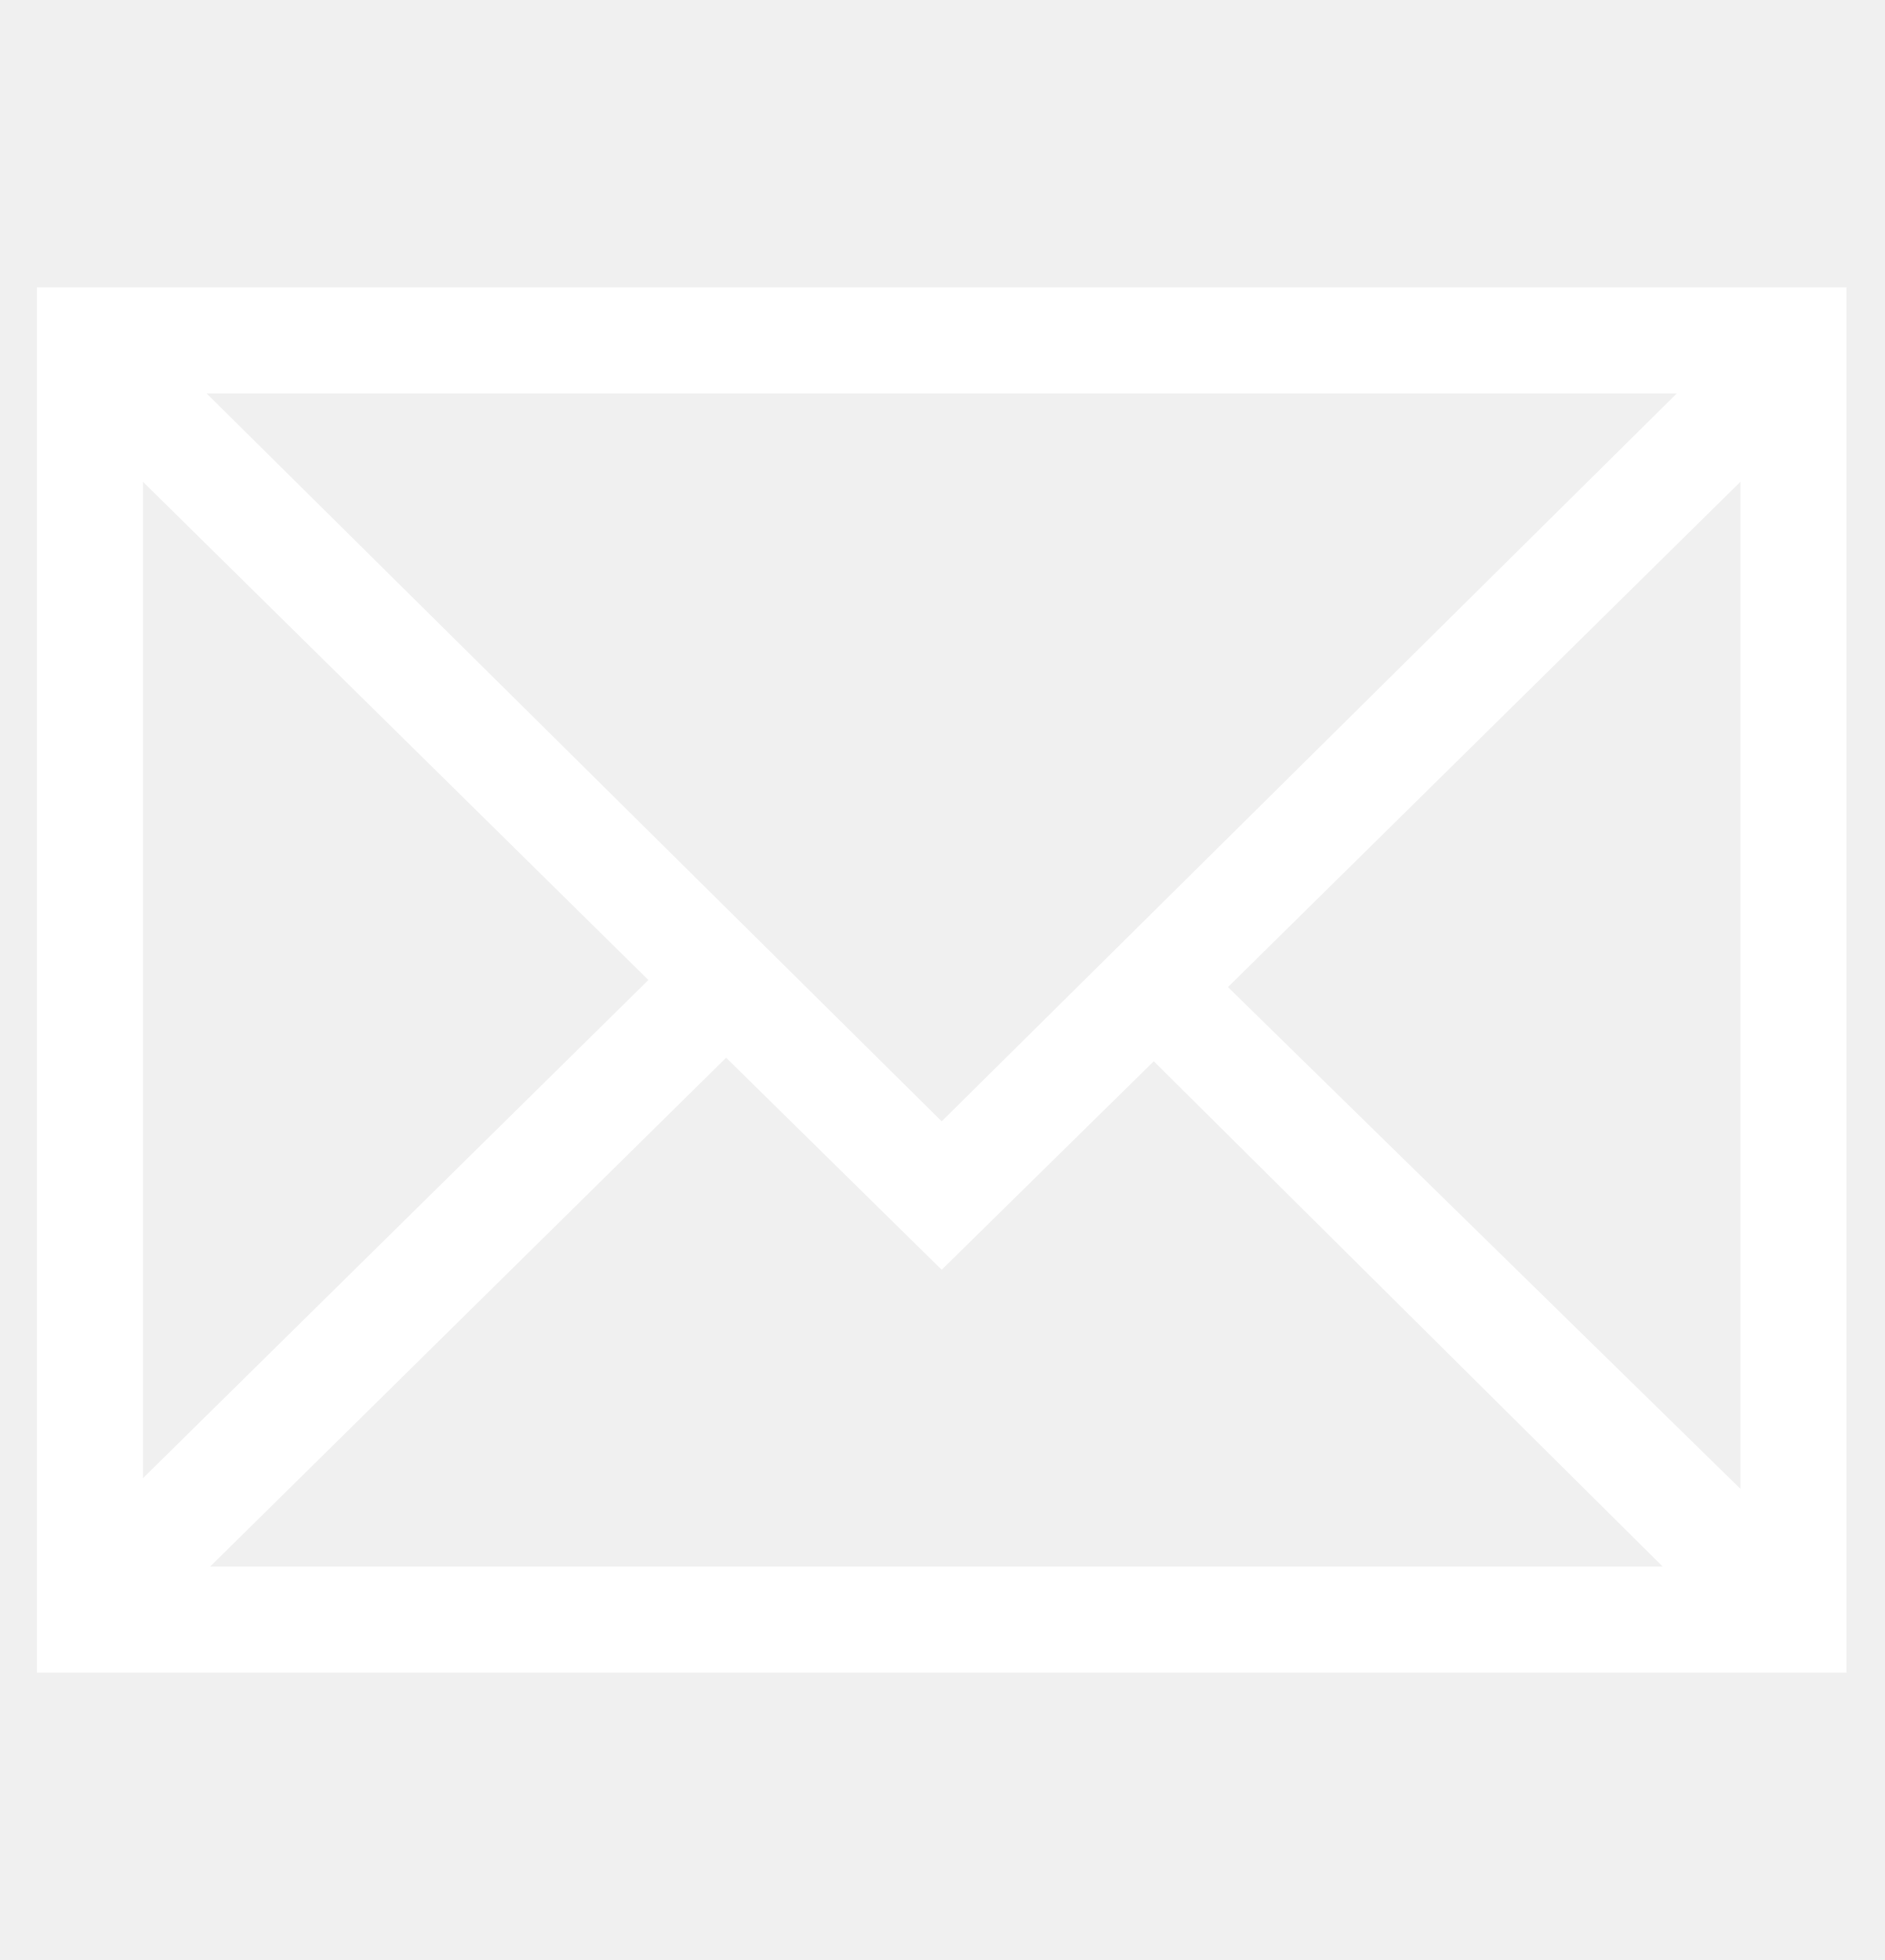
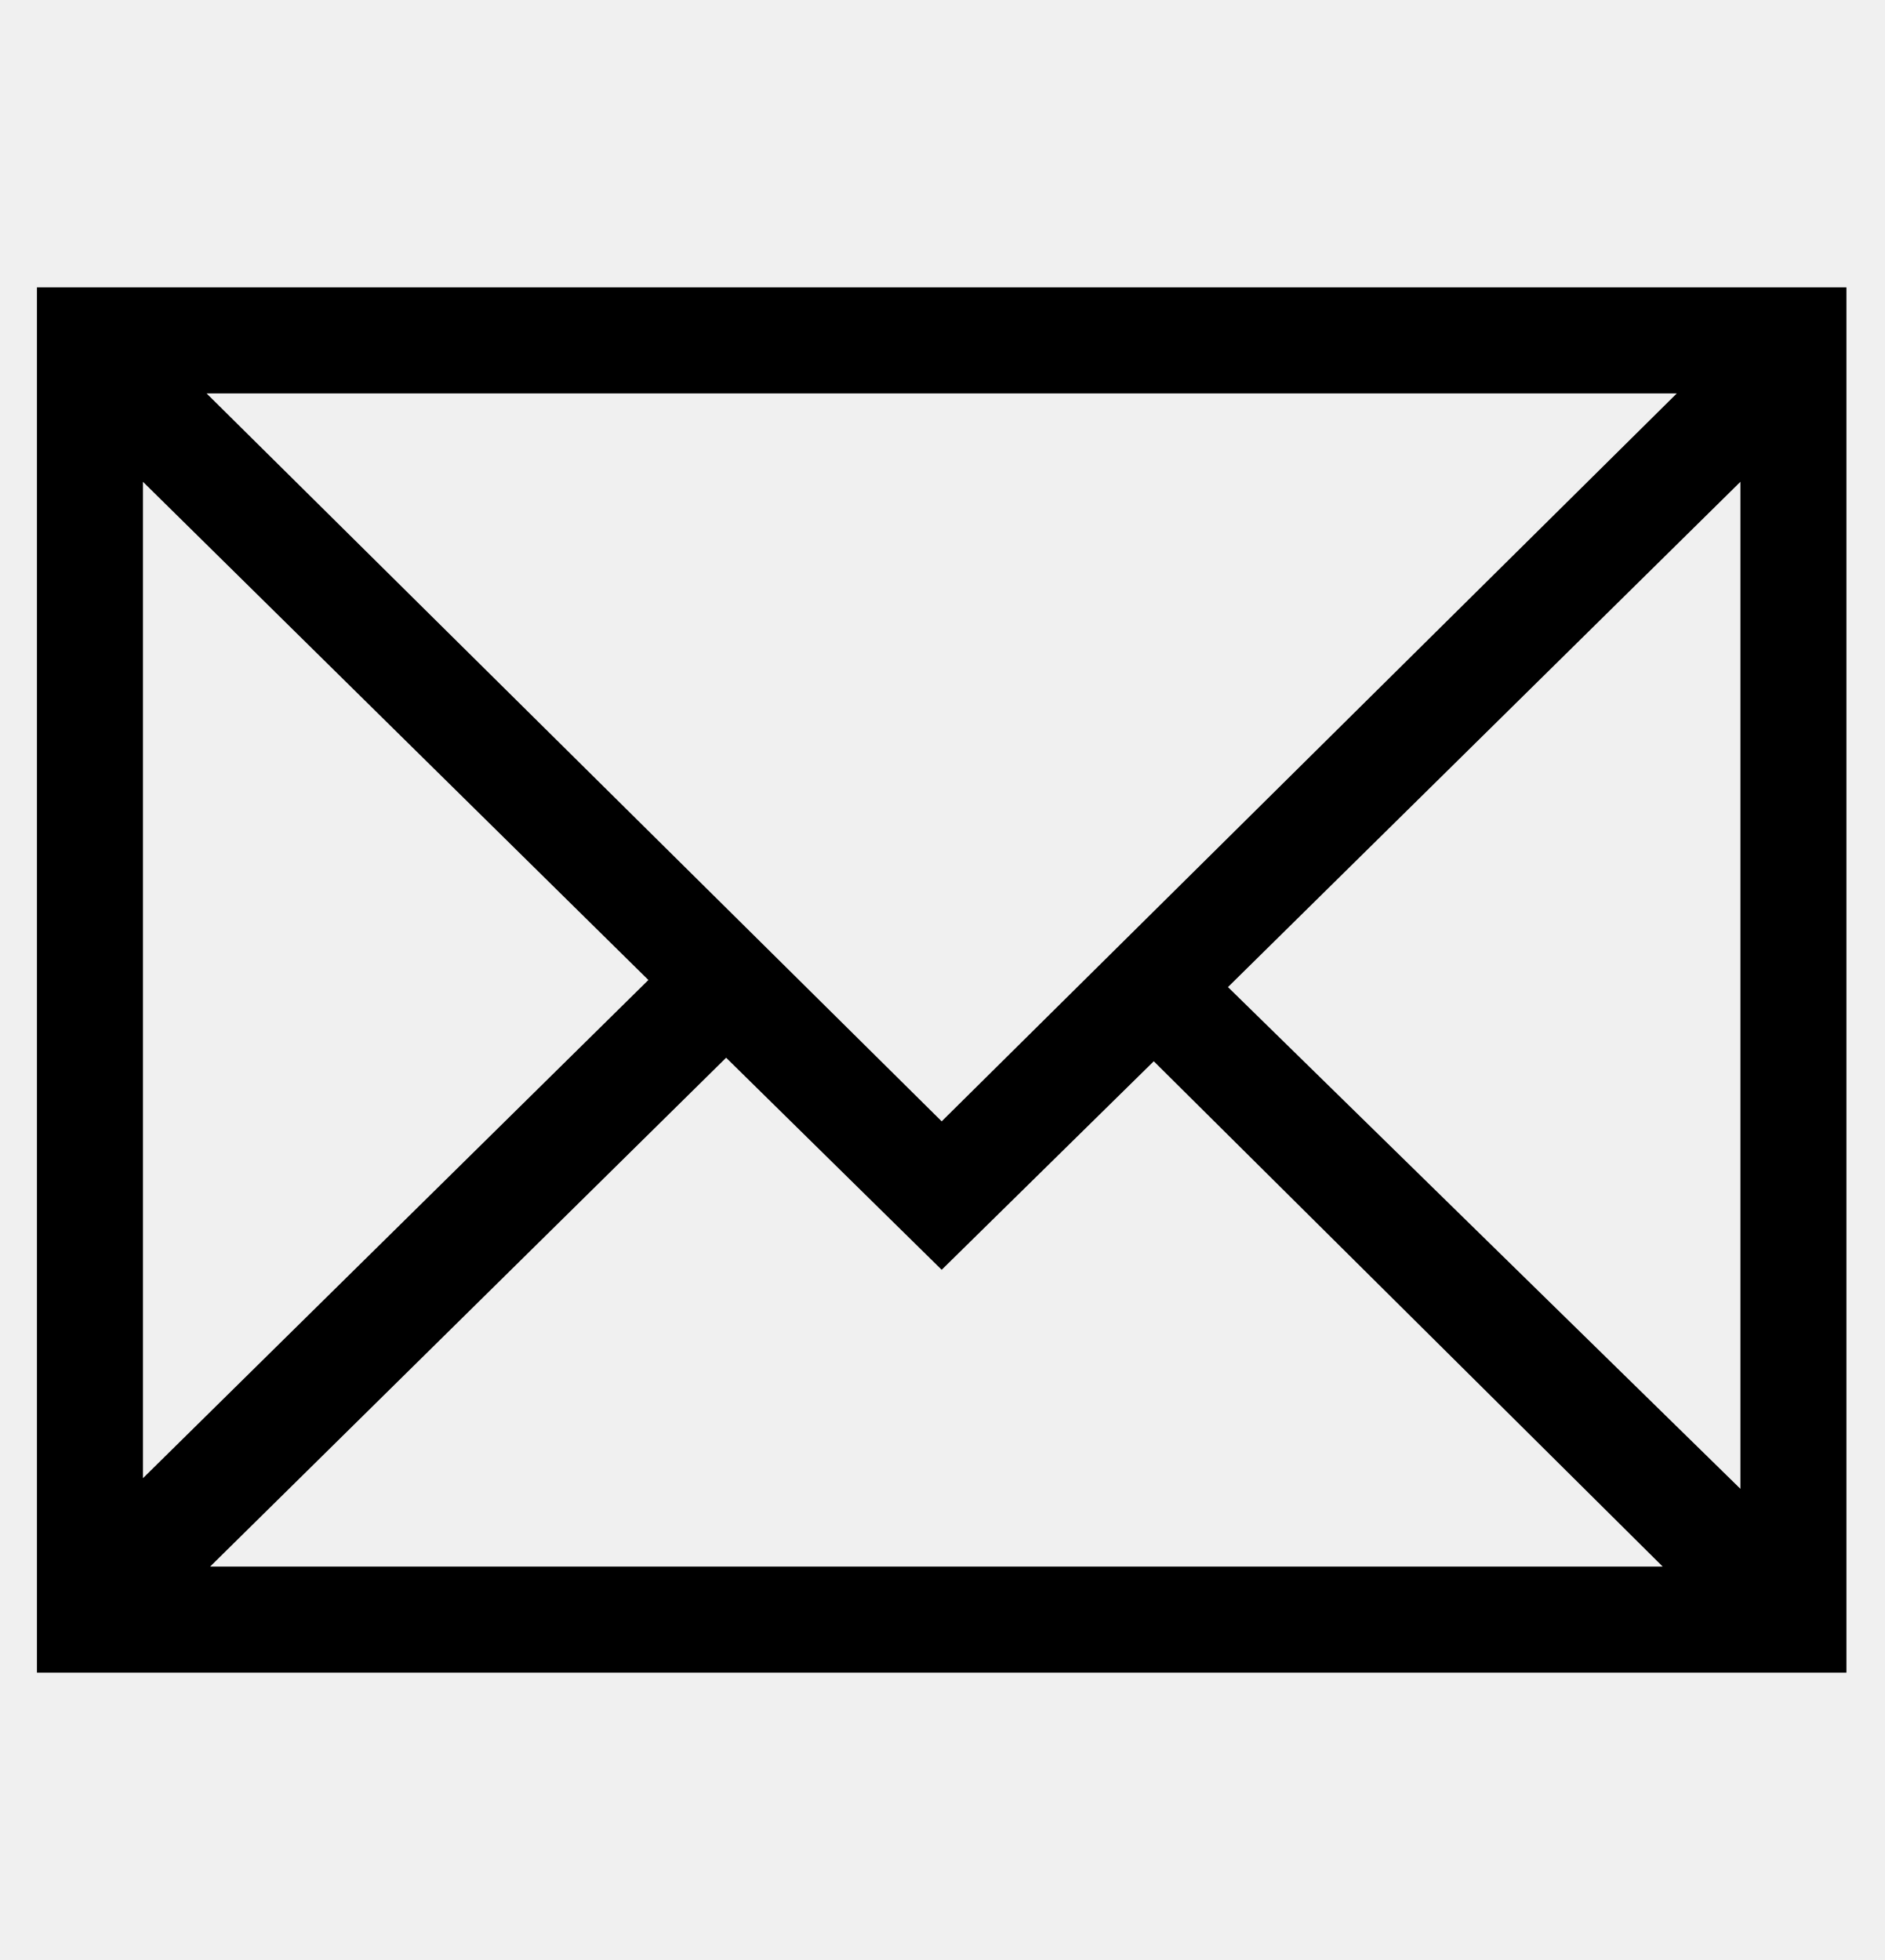
<svg xmlns="http://www.w3.org/2000/svg" width="25" height="26" viewBox="0 0 25 26" fill="none">
  <g clip-path="url(#clip0_3_5639)">
-     <path d="M0.49 3.812V22.188H24.49V3.812H0.49ZM12.49 14.875L2.74 5.219H22.24L12.49 14.875ZM8.6 13L1.896 19.609V6.391L8.6 13ZM9.631 14.031L12.49 16.844L15.303 14.078L22.053 20.781H2.787L9.631 14.031ZM16.287 13.094L23.084 6.391V19.75L16.287 13.094Z" fill="white" />
+     <path d="M0.49 3.812V22.188H24.49V3.812H0.49ZM12.49 14.875L2.74 5.219H22.24L12.49 14.875ZM8.6 13L1.896 19.609V6.391L8.6 13ZM9.631 14.031L12.49 16.844L15.303 14.078L22.053 20.781H2.787L9.631 14.031ZM16.287 13.094L23.084 6.391V19.75L16.287 13.094Z" fill="currentColor" />
  </g>
  <defs>
    <clipPath id="clip0_3_5639">
-       <rect width="24" height="25" fill="white" transform="matrix(1 0 0 -1 0.490234 25.5)" />
+       <rect width="24" height="25" fill="currentColor" transform="matrix(1 0 0 -1 0.490234 25.5)" />
    </clipPath>
  </defs>
</svg>
